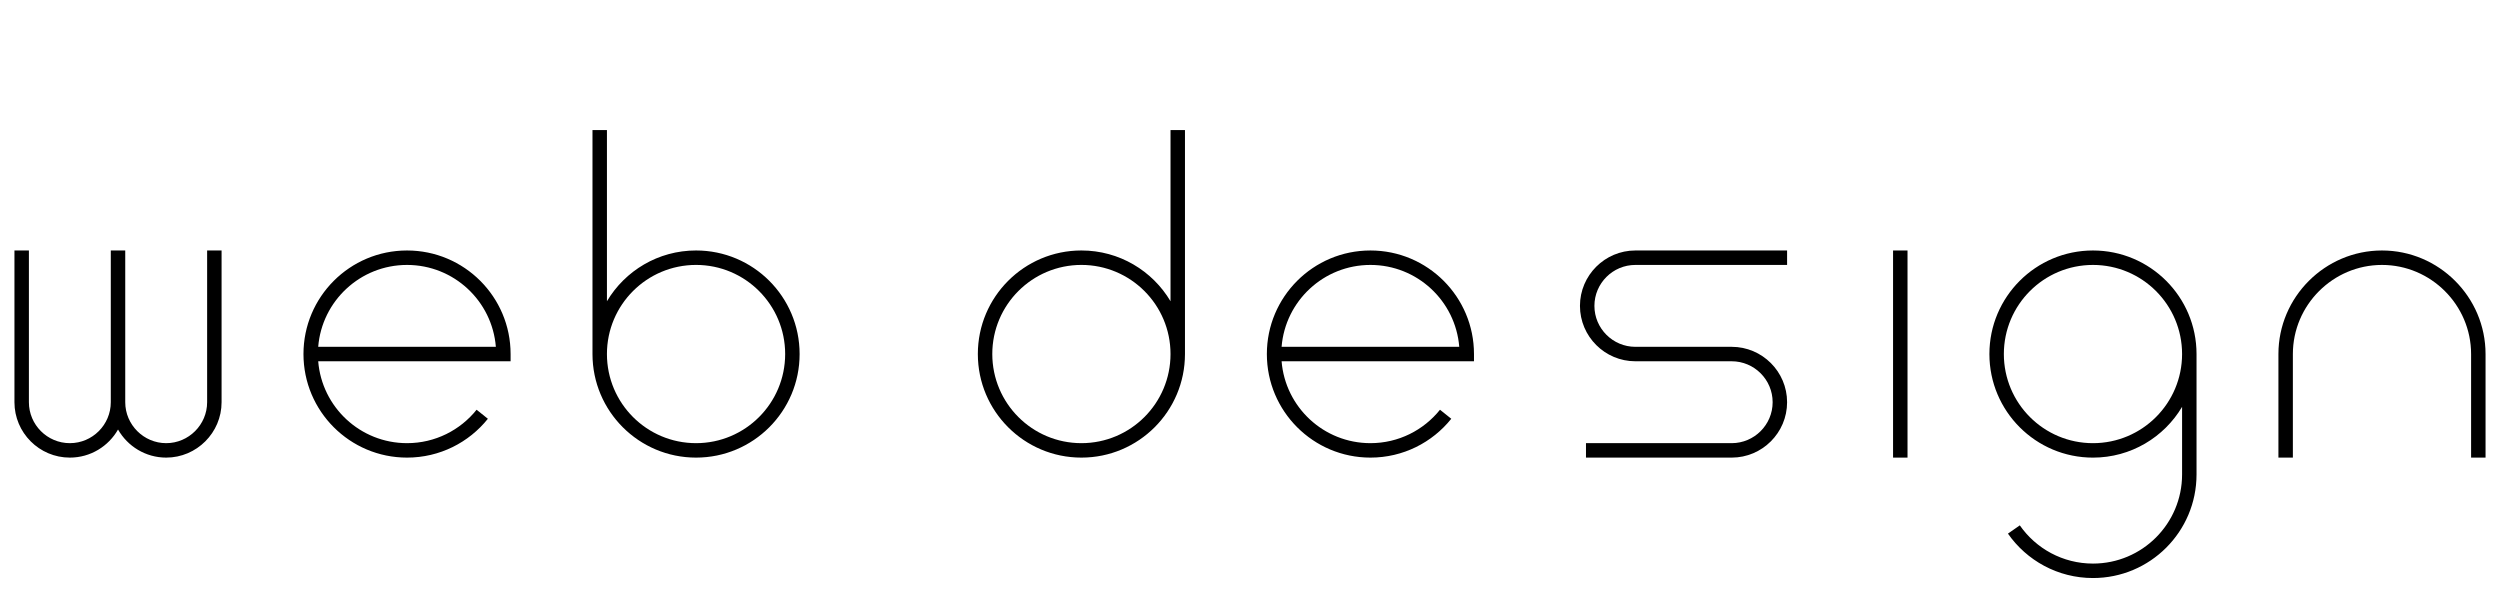
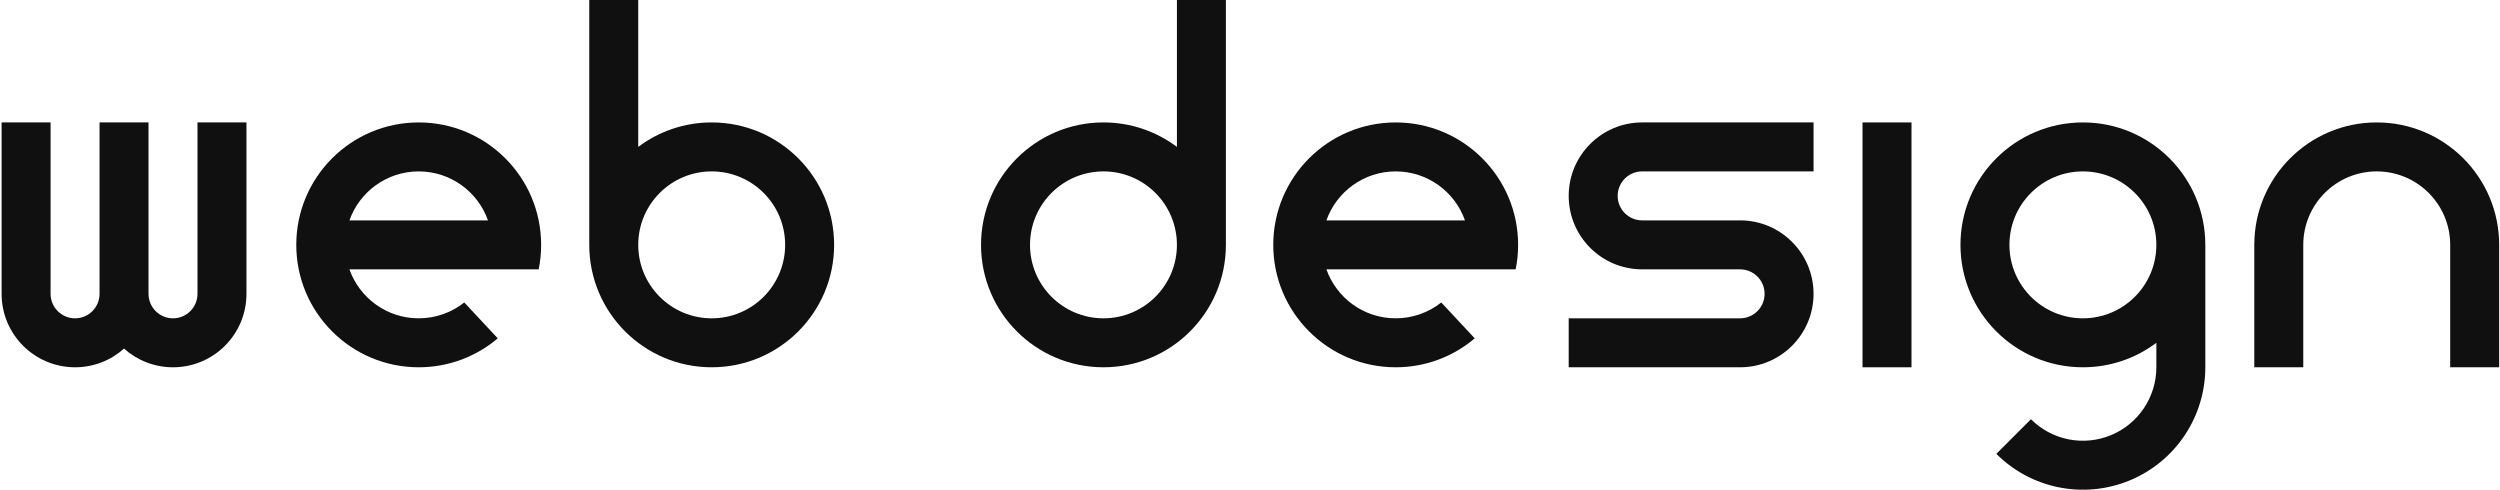
- <svg xmlns="http://www.w3.org/2000/svg" width="1038" height="249" viewBox="0 0 1038 249" fill="none">
-   <path fill-rule="evenodd" clip-rule="evenodd" d="M29 184C19.616 184 12 176.348 12 167V104H6V167C6 179.652 16.293 190 29 190C37.574 190 45.049 185.289 49.005 178.337C52.971 185.29 60.459 190 69 190C81.657 190 92 179.657 92 167V104H86V167C86 176.343 78.343 184 69 184C59.657 184 52 176.343 52 167V104H46V167C46 176.348 38.384 184 29 184Z" fill="black" />
-   <path fill-rule="evenodd" clip-rule="evenodd" d="M132.12 150H212V147C212 123.252 192.748 104 169 104C145.252 104 126 123.252 126 147C126 170.748 145.252 190 169 190C182.581 190 194.692 183.701 202.568 173.876L197.886 170.124C191.1 178.588 180.683 184 169 184C149.575 184 133.647 169.032 132.12 150ZM169 110C149.575 110 133.647 124.968 132.12 144H205.88C204.353 124.968 188.425 110 169 110Z" fill="black" />
-   <path fill-rule="evenodd" clip-rule="evenodd" d="M252 54V125.075C259.493 112.455 273.258 103.996 289 103.996C312.749 103.996 332.001 123.251 332 147C331.999 170.748 312.748 190 289 190C265.252 190 246.001 170.748 246 147C246 147 246 147 246 147C246 146.999 246 146.997 246 146.996V54H252ZM252 147C252.001 167.435 268.566 184 289 184C309.434 184 325.999 167.435 326 147C326.001 126.564 309.435 109.996 289 109.996C268.566 109.996 252.001 126.562 252 146.996C252 146.998 252 146.999 252 147C252 147 252 147 252 147Z" fill="black" />
-   <path fill-rule="evenodd" clip-rule="evenodd" d="M486 54V125.075C478.507 112.455 464.742 103.996 449 103.996C425.251 103.996 405.999 123.251 406 147C406.001 170.748 425.252 190 449 190C472.748 190 491.999 170.748 492 147C492 147 492 147 492 147C492 146.999 492 146.997 492 146.996V54H486ZM486 147C485.999 167.435 469.434 184 449 184C428.566 184 412.001 167.435 412 147C411.999 126.564 428.565 109.996 449 109.996C469.434 109.996 485.999 126.562 486 146.996C486 146.998 486 146.999 486 147C486 147 486 147 486 147Z" fill="black" />
-   <path fill-rule="evenodd" clip-rule="evenodd" d="M532.12 150H612V147C612 123.252 592.748 104 569 104C545.252 104 526 123.252 526 147C526 170.748 545.252 190 569 190C582.581 190 594.692 183.701 602.568 173.876L597.886 170.124C591.1 178.588 580.683 184 569 184C549.575 184 533.647 169.032 532.12 150ZM569 110C549.575 110 533.647 124.968 532.12 144H605.88C604.353 124.968 588.425 110 569 110Z" fill="black" />
-   <path fill-rule="evenodd" clip-rule="evenodd" d="M679 110C669.652 110 662 117.616 662 127C662 136.384 669.652 144 679 144H719C731.652 144 742 154.293 742 167C742 179.707 731.652 190 719 190H658.5V184H719C728.348 184 736 176.384 736 167C736 157.616 728.348 150 719 150H679C666.348 150 656 139.707 656 127C656 114.293 666.348 104 679 104H742V110H679Z" fill="black" />
-   <path fill-rule="evenodd" clip-rule="evenodd" d="M792 104V190H786V104H792Z" fill="black" />
-   <path fill-rule="evenodd" clip-rule="evenodd" d="M826 147C826.001 123.252 845.252 104 869 104C892.748 104 911.999 123.252 912 147C912 147 912 147 912 147C912 147.001 912 147.003 912 147.004V197C912 220.748 892.748 240 869 240C854.379 240 841.463 232.7 833.699 221.559L838.621 218.128C845.312 227.728 856.424 234 869 234C889.435 234 906 217.435 906 197V168.925C898.507 181.545 884.742 190.004 869 190.004C845.251 190.004 825.999 170.749 826 147ZM906 147.004C906 147.002 906 147.001 906 147C905.999 126.565 889.434 110 869 110C848.566 110 832.001 126.565 832 147C831.999 167.436 848.565 184.004 869 184.004C889.434 184.004 905.999 167.438 906 147.004Z" fill="black" />
-   <path fill-rule="evenodd" clip-rule="evenodd" d="M989 110C968.657 110 952 126.657 952 147V190H946V147C946 123.343 965.343 104 989 104C1012.66 104 1032 123.343 1032 147V190H1026V147C1026 126.657 1009.34 110 989 110Z" fill="black" />
+ <svg xmlns="http://www.w3.org/2000/svg" width="1021" height="200" viewBox="0 0 1021 200" fill="none">
+   <path d="M30.655 150C14.087 150 0.655 136.569 0.655 120V50H20.655V120C20.655 125.523 25.132 130 30.655 130C36.178 130 40.655 125.523 40.655 120V50H60.655V120C60.655 125.523 65.132 130 70.655 130C76.178 130 80.655 125.523 80.655 120V50H100.655V120C100.655 136.569 87.224 150 70.655 150C62.972 150 55.963 147.111 50.655 142.361C45.348 147.111 38.339 150 30.655 150Z" fill="#101010" />
+   <path fill-rule="evenodd" clip-rule="evenodd" d="M240.655 100C240.655 127.614 263.041 150 290.655 150C318.27 150 340.655 127.614 340.655 100C340.655 72.386 318.27 50 290.655 50C279.399 50 269.012 53.719 260.655 59.996V0H240.655V100ZM290.655 130C274.087 130 260.655 116.569 260.655 100C260.655 83.431 274.087 70 290.655 70C307.224 70 320.655 83.431 320.655 100C320.655 116.569 307.224 130 290.655 130Z" fill="#101010" />
+   <path fill-rule="evenodd" clip-rule="evenodd" d="M500.655 100C500.655 127.614 478.27 150 450.655 150C423.041 150 400.655 127.614 400.655 100C400.655 72.386 423.041 50 450.655 50C461.911 50 472.299 53.719 480.655 59.996V0H500.655V100ZM450.655 130C467.224 130 480.655 116.569 480.655 100C480.655 83.431 467.224 70 450.655 70C434.087 70 420.655 83.431 420.655 100C420.655 116.569 434.087 130 450.655 130Z" fill="#101010" />
+   <path d="M670.655 110C654.087 110 640.655 96.569 640.655 80C640.655 63.431 654.087 50 670.655 50L740.655 50V70H670.655C665.132 70 660.655 74.477 660.655 80C660.655 85.523 665.132 90 670.655 90H710.655C727.224 90 740.655 103.431 740.655 120C740.655 136.569 727.224 150 710.655 150H640.655L640.655 130L710.655 130C716.178 130 720.655 125.523 720.655 120C720.655 114.477 716.178 110 710.655 110L670.655 110Z" fill="#101010" />
+   <rect width="20" height="100" transform="matrix(-1 0 0 1 780.655 50)" fill="#101010" />
+   <path fill-rule="evenodd" clip-rule="evenodd" d="M900.655 150C900.655 159.889 897.723 169.556 892.229 177.779C886.735 186.001 878.926 192.41 869.789 196.194C860.653 199.978 850.6 200.969 840.901 199.039C831.202 197.11 822.293 192.348 815.3 185.355L829.442 171.213C833.638 175.409 838.983 178.266 844.803 179.424C850.622 180.581 856.654 179.987 862.136 177.716C867.618 175.446 872.303 171.601 875.599 166.667C878.896 161.734 880.655 155.933 880.655 150V140.004C872.299 146.281 861.911 150 850.655 150C823.041 150 800.655 127.614 800.655 100C800.655 72.386 823.041 50 850.655 50C878.27 50 900.655 72.386 900.655 100V150ZM850.655 70C867.224 70 880.655 83.431 880.655 100C880.655 116.569 867.224 130 850.655 130C834.087 130 820.655 116.569 820.655 100C820.655 83.431 834.087 70 850.655 70Z" fill="#101010" />
+   <path d="M1020.66 100C1020.66 72.386 998.27 50 970.655 50C943.041 50 920.655 72.386 920.655 100V150H940.655V100C940.655 83.431 954.087 70 970.655 70C987.224 70 1000.66 83.431 1000.66 100V150H1020.66V100Z" fill="#101010" />
+   <path fill-rule="evenodd" clip-rule="evenodd" d="M171 150C143.386 150 121 127.614 121 100C121 72.386 143.386 50 171 50C198.614 50 221 72.386 221 100C221 103.425 220.656 106.769 220 110H142.707C146.825 121.652 157.938 130 171 130C178.031 130 184.497 127.581 189.612 123.53L203.284 138.182C194.573 145.555 183.306 150 171 150ZM171 70C157.938 70 146.825 78.348 142.707 90H199.293C195.175 78.348 184.062 70 171 70Z" fill="#101010" />
+   <path fill-rule="evenodd" clip-rule="evenodd" d="M570 150C542.386 150 520 127.614 520 100C520 72.386 542.386 50 570 50C597.614 50 620 72.386 620 100C620 103.425 619.656 106.769 619 110H541.707C545.825 121.652 556.938 130 570 130C577.031 130 583.497 127.581 588.612 123.53L602.284 138.182C593.573 145.555 582.306 150 570 150ZM570 70C556.938 70 545.825 78.348 541.707 90H598.293C594.175 78.348 583.062 70 570 70Z" fill="#101010" />
</svg>
